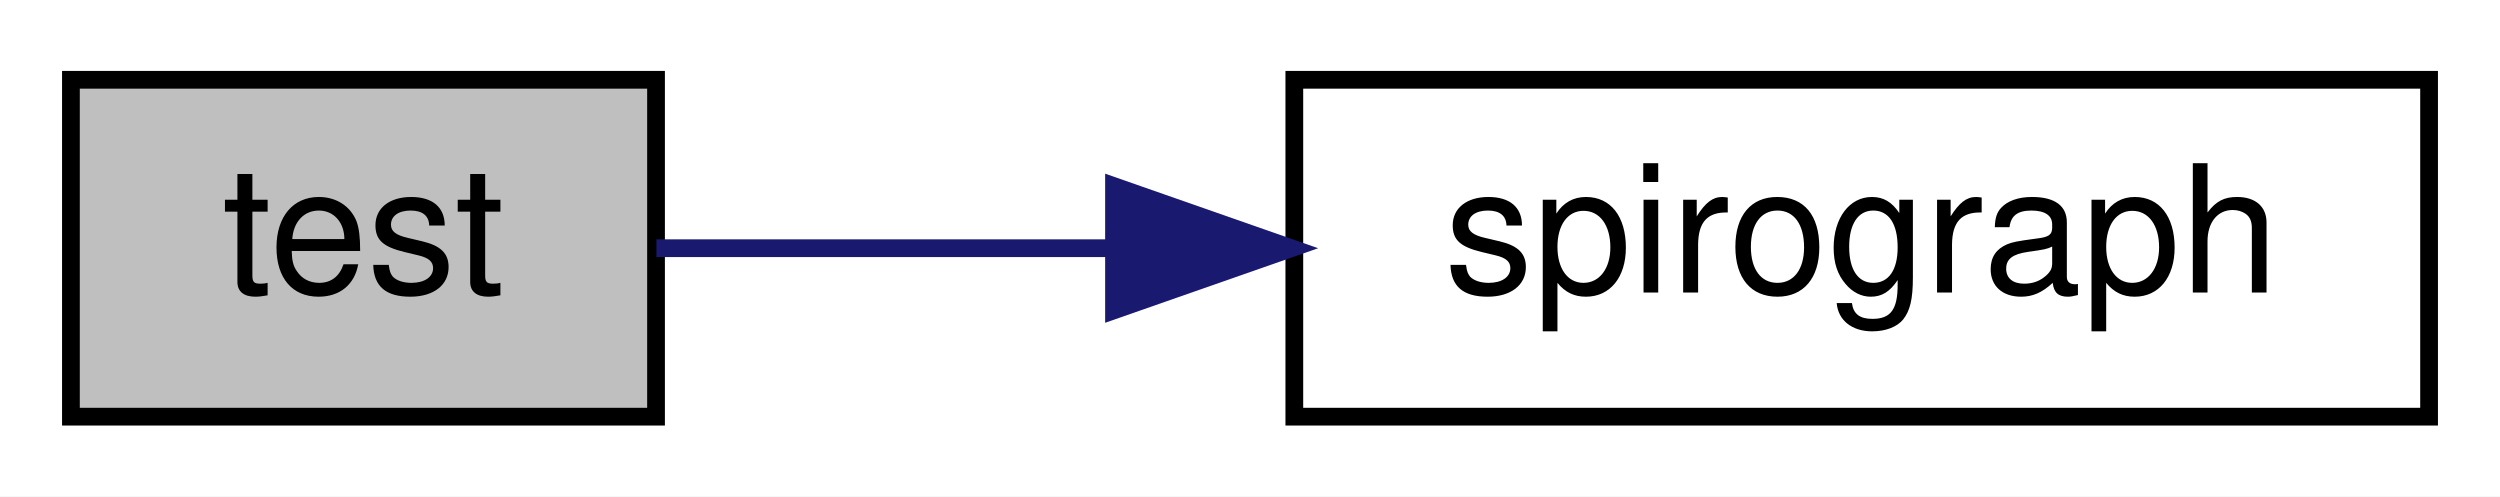
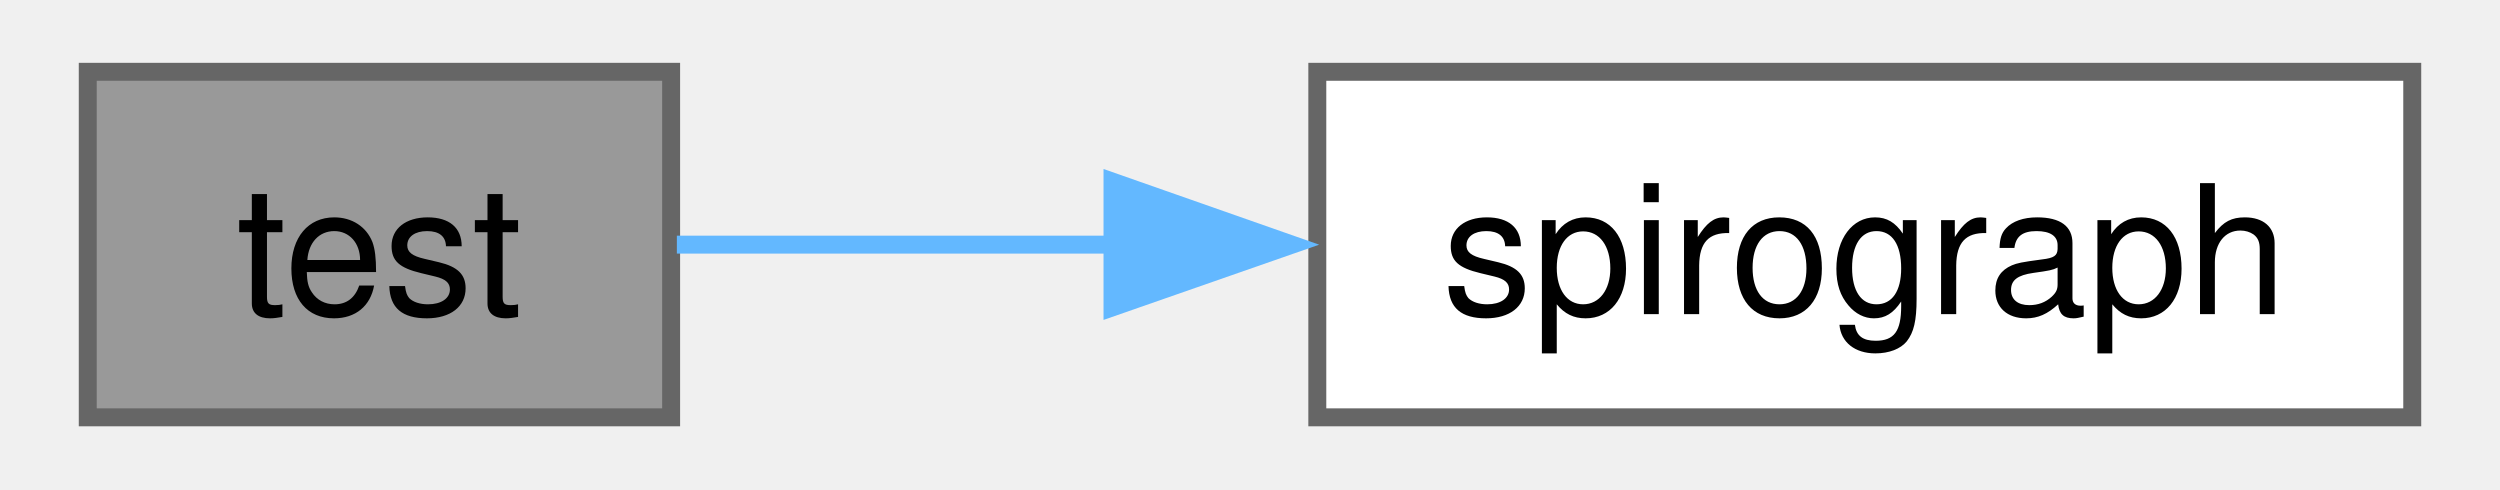
- <svg xmlns="http://www.w3.org/2000/svg" xmlns:xlink="http://www.w3.org/1999/xlink" width="141pt" height="28pt" viewBox="0.00 0.00 141.00 28.00">
-   <g id="graph0" class="graph" transform="scale(1 1) rotate(0) translate(4 24)">
-     <polygon fill="white" stroke="transparent" points="-4,4 -4,-24 137,-24 137,4 -4,4" />
+ <svg xmlns="http://www.w3.org/2000/svg" xmlns:xlink="http://www.w3.org/1999/xlink" width="138pt" height="27pt" viewBox="0.00 0.00 137.50 27.25">
+   <g id="graph0" class="graph" transform="scale(1 1) rotate(0) translate(4 23.25)">
    <g id="node1" class="node">
      <g id="a_node1">
        <a xlink:title="Test function to save resulting points to a CSV file.">
-           <polygon fill="#bfbfbf" stroke="black" points="0,-0.5 0,-19.5 33,-19.5 33,-0.5 0,-0.5" />
-           <text text-anchor="middle" x="16.5" y="-7.5" font-family="Helvetica,sans-Serif" font-size="10.00">test</text>
+           <polygon fill="#999999" stroke="#666666" points="32.5,-19.25 0,-19.25 0,0 32.5,0 32.5,-19.25" />
+           <text text-anchor="middle" x="16.25" y="-5.75" font-family="Helvetica,sans-Serif" font-size="10.00">test</text>
        </a>
      </g>
    </g>
    <g id="node2" class="node">
      <g id="a_node2">
        <a xlink:href="../../d7/d98/spirograph_8c.html#a0daa148091ec953809fc172289f773d3" target="_top" xlink:title="Generate spirograph curve into arrays x and y such that the i^th point in 2D is represented by (x[i],...">
-           <polygon fill="white" stroke="black" points="69,-0.5 69,-19.5 133,-19.5 133,-0.5 69,-0.5" />
-           <text text-anchor="middle" x="101" y="-7.5" font-family="Helvetica,sans-Serif" font-size="10.00">spirograph</text>
+           <polygon fill="white" stroke="#666666" points="129.5,-19.25 68.5,-19.25 68.5,0 129.5,0 129.5,-19.25" />
+           <text text-anchor="middle" x="99" y="-5.75" font-family="Helvetica,sans-Serif" font-size="10.00">spirograph</text>
        </a>
      </g>
    </g>
    <g id="edge1" class="edge">
-       <path fill="none" stroke="midnightblue" d="M33.02,-10C40.34,-10 49.47,-10 58.61,-10" />
-       <polygon fill="midnightblue" stroke="midnightblue" points="58.83,-13.5 68.83,-10 58.83,-6.5 58.83,-13.5" />
+       <path fill="none" stroke="#63b8ff" d="M32.82,-9.62C39.84,-9.62 48.5,-9.62 57.19,-9.62" />
+       <polygon fill="#63b8ff" stroke="#63b8ff" points="57.09,-13.13 67.09,-9.62 57.09,-6.13 57.09,-13.13" />
    </g>
  </g>
</svg>
